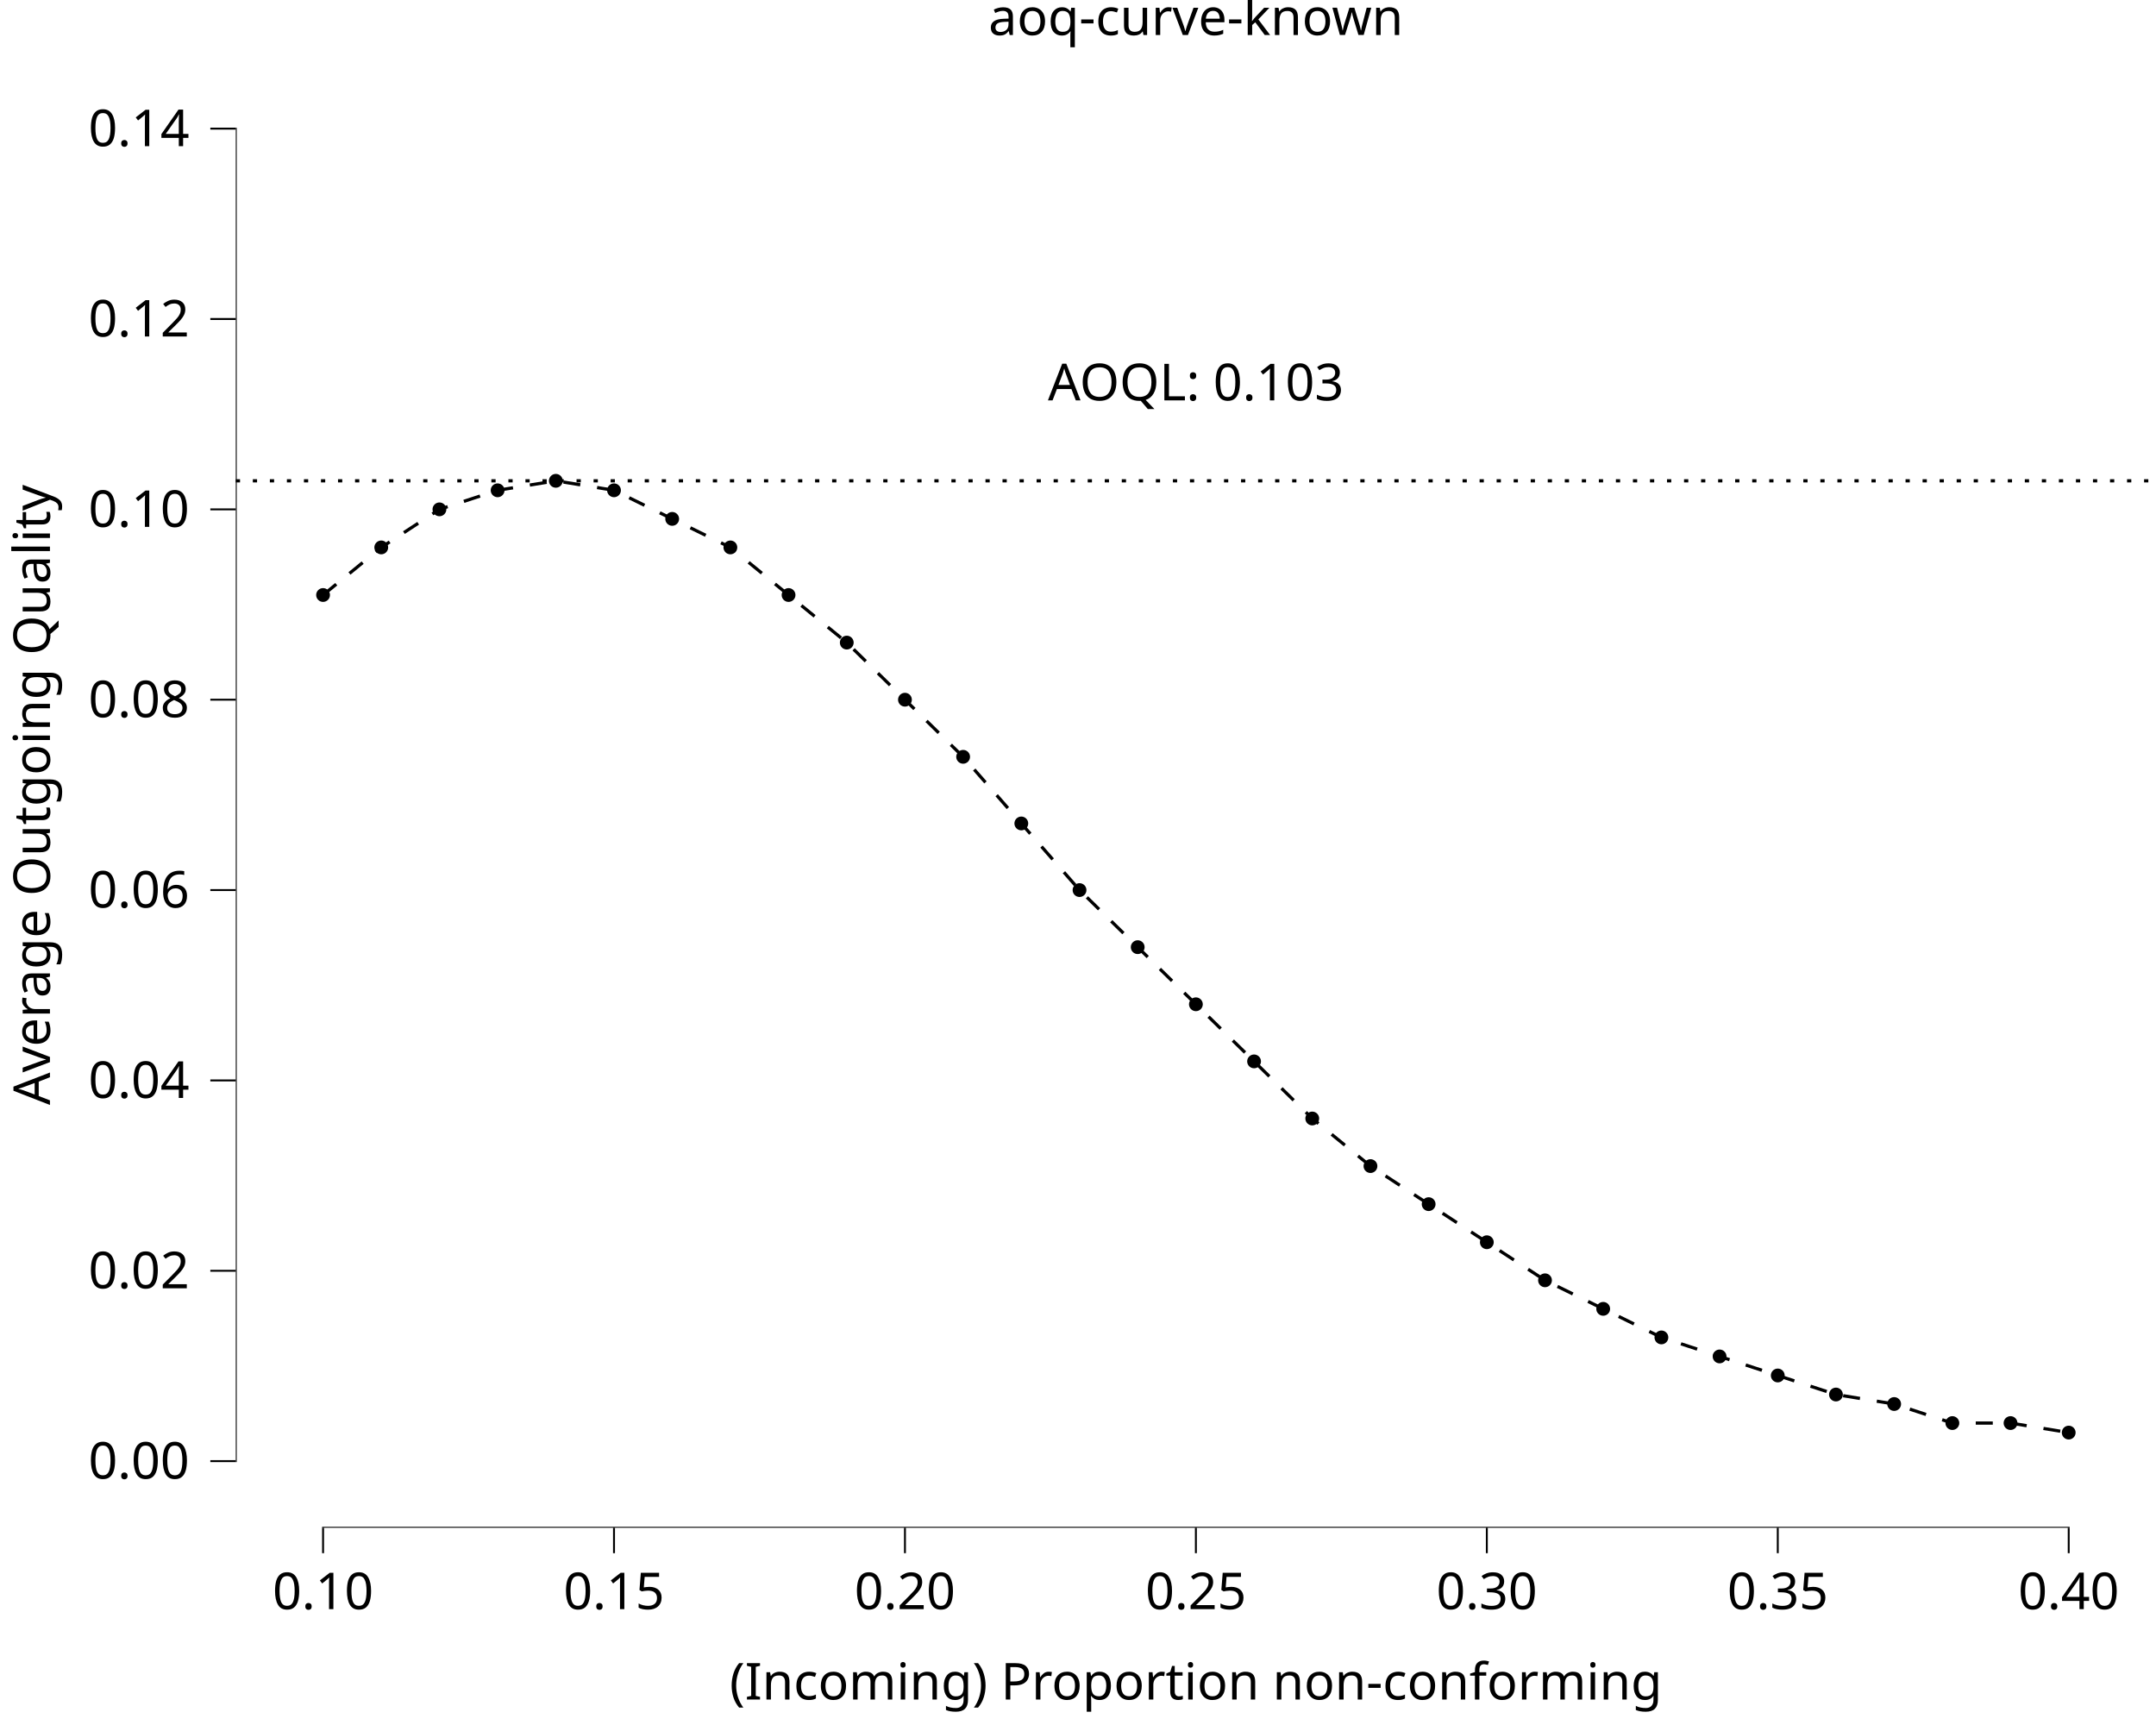
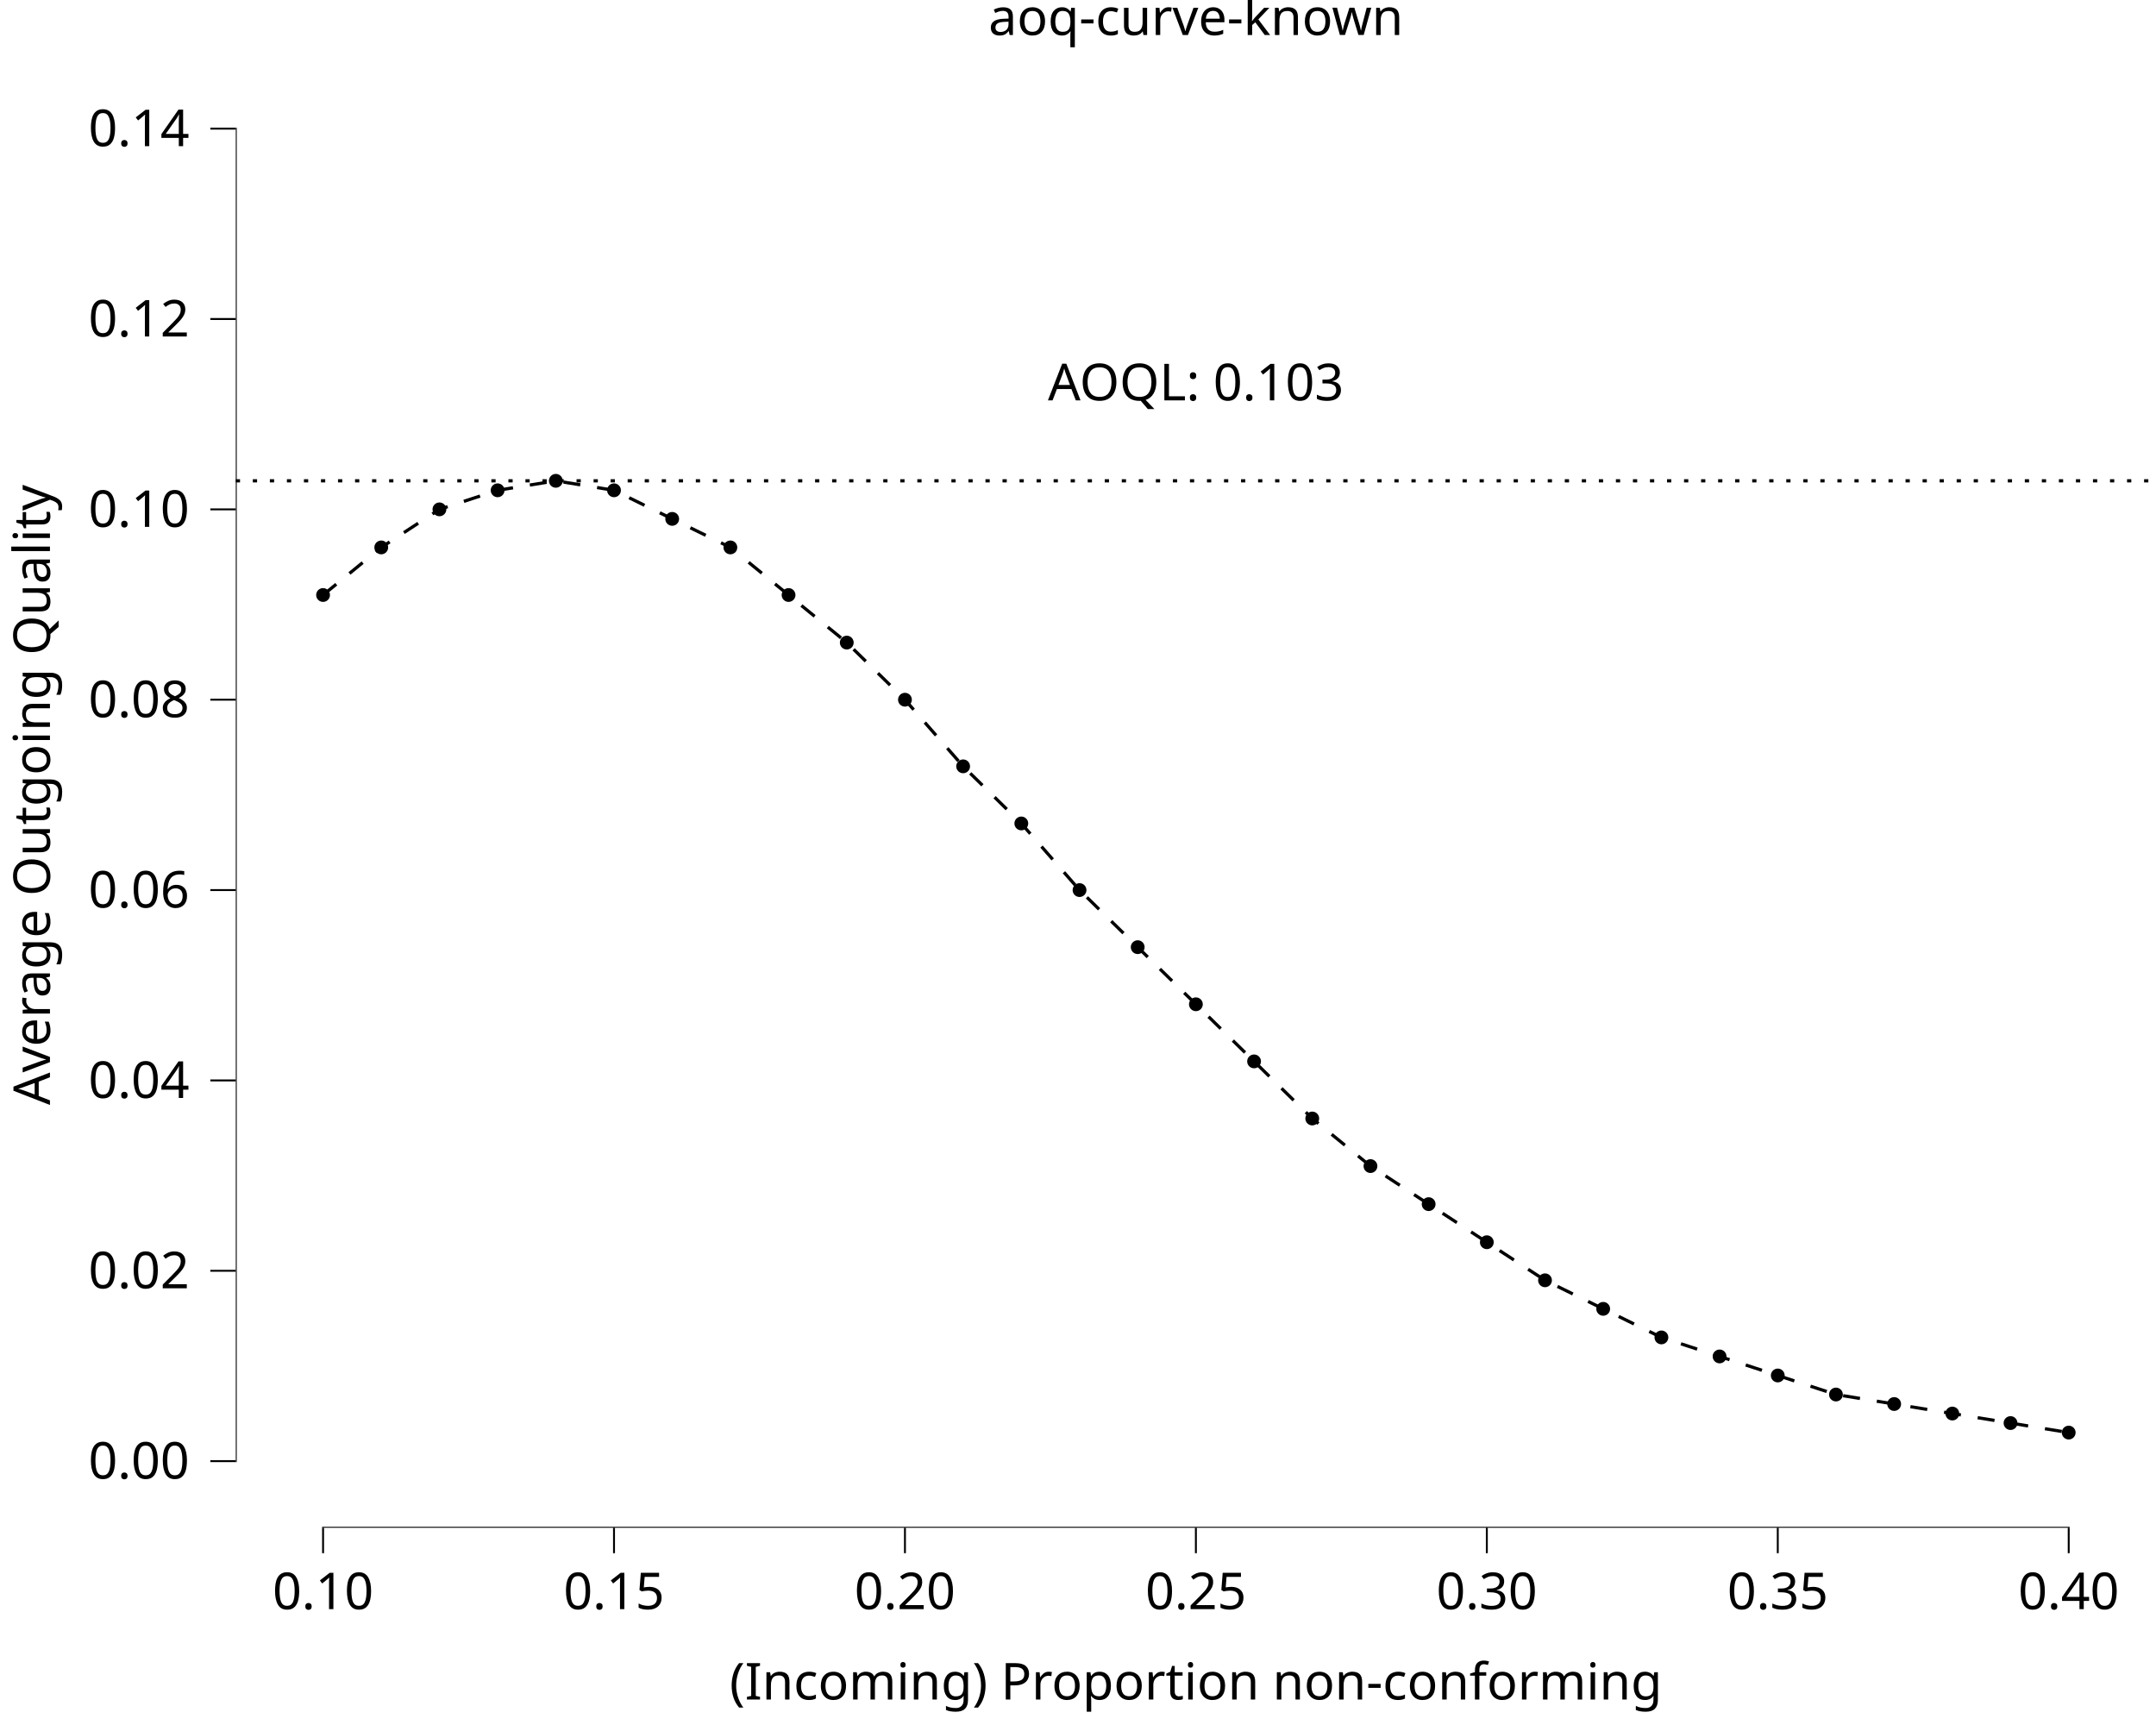
<svg xmlns="http://www.w3.org/2000/svg" class="svglite" data-engine-version="2.0" width="720.00pt" height="576.00pt" viewBox="0 0 720.00 576.00">
  <defs>
    <style type="text/css">
    .svglite line, .svglite polyline, .svglite polygon, .svglite path, .svglite rect, .svglite circle {
      fill: none;
      stroke: #000000;
      stroke-linecap: round;
      stroke-linejoin: round;
      stroke-miterlimit: 10.00;
    }
  </style>
  </defs>
  <rect width="100%" height="100%" style="stroke: none; fill: #FFFFFF;" />
  <defs>
    <clipPath id="cpMC4wMHw3MjAuMDB8MC4wMHw1NzYuMDA=">
      <rect x="0.00" y="0.00" width="720.00" height="576.00" />
    </clipPath>
  </defs>
  <g clip-path="url(#cpMC4wMHw3MjAuMDB8MC4wMHw1NzYuMDA=)">
    <rect x="-0" y="0.00" width="720.00" height="576.00" style="stroke-width: 10.67; stroke: none;" />
  </g>
  <defs>
    <clipPath id="cpNzguNzR8NzIwLjAwfDIwLjcxfDUxMC4xNA==">
      <rect x="78.74" y="20.71" width="641.26" height="489.43" />
    </clipPath>
  </defs>
  <g clip-path="url(#cpNzguNzR8NzIwLjAwfDIwLjcxfDUxMC4xNA==)">
    <rect x="78.74" y="20.71" width="641.26" height="489.43" style="stroke-width: 10.67; stroke: none;" />
    <circle cx="107.89" cy="198.68" r="1.95" style="stroke-width: 0.71; fill: #000000;" />
    <circle cx="127.32" cy="182.79" r="1.95" style="stroke-width: 0.71; fill: #000000;" />
    <circle cx="146.75" cy="170.08" r="1.95" style="stroke-width: 0.71; fill: #000000;" />
    <circle cx="166.18" cy="163.72" r="1.95" style="stroke-width: 0.71; fill: #000000;" />
    <circle cx="185.62" cy="160.55" r="1.95" style="stroke-width: 0.71; fill: #000000;" />
    <circle cx="205.05" cy="163.72" r="1.95" style="stroke-width: 0.71; fill: #000000;" />
    <circle cx="224.48" cy="173.26" r="1.95" style="stroke-width: 0.71; fill: #000000;" />
    <circle cx="243.91" cy="182.79" r="1.95" style="stroke-width: 0.71; fill: #000000;" />
    <circle cx="263.34" cy="198.68" r="1.95" style="stroke-width: 0.71; fill: #000000;" />
    <circle cx="282.78" cy="214.57" r="1.95" style="stroke-width: 0.71; fill: #000000;" />
    <circle cx="302.21" cy="233.64" r="1.95" style="stroke-width: 0.71; fill: #000000;" />
-     <circle cx="321.64" cy="252.71" r="1.95" style="stroke-width: 0.71; fill: #000000;" />
+     <circle cx="321.64" cy="255.89" r="1.95" style="stroke-width: 0.71; fill: #000000;" />
    <circle cx="341.07" cy="274.96" r="1.95" style="stroke-width: 0.71; fill: #000000;" />
    <circle cx="360.51" cy="297.21" r="1.95" style="stroke-width: 0.71; fill: #000000;" />
    <circle cx="379.94" cy="316.27" r="1.95" style="stroke-width: 0.71; fill: #000000;" />
    <circle cx="399.37" cy="335.34" r="1.95" style="stroke-width: 0.71; fill: #000000;" />
    <circle cx="418.80" cy="354.41" r="1.95" style="stroke-width: 0.71; fill: #000000;" />
    <circle cx="438.23" cy="373.48" r="1.95" style="stroke-width: 0.71; fill: #000000;" />
    <circle cx="457.67" cy="389.37" r="1.95" style="stroke-width: 0.71; fill: #000000;" />
    <circle cx="477.10" cy="402.08" r="1.95" style="stroke-width: 0.71; fill: #000000;" />
    <circle cx="496.53" cy="414.80" r="1.95" style="stroke-width: 0.71; fill: #000000;" />
    <circle cx="515.96" cy="427.51" r="1.95" style="stroke-width: 0.71; fill: #000000;" />
    <circle cx="535.39" cy="437.04" r="1.95" style="stroke-width: 0.71; fill: #000000;" />
    <circle cx="554.83" cy="446.58" r="1.95" style="stroke-width: 0.71; fill: #000000;" />
    <circle cx="574.26" cy="452.93" r="1.95" style="stroke-width: 0.71; fill: #000000;" />
    <circle cx="593.69" cy="459.29" r="1.95" style="stroke-width: 0.71; fill: #000000;" />
    <circle cx="613.12" cy="465.65" r="1.95" style="stroke-width: 0.71; fill: #000000;" />
    <circle cx="632.56" cy="468.82" r="1.95" style="stroke-width: 0.71; fill: #000000;" />
-     <circle cx="651.99" cy="475.18" r="1.95" style="stroke-width: 0.71; fill: #000000;" />
+     <circle cx="651.99" cy="472.00" r="1.95" style="stroke-width: 0.71; fill: #000000;" />
    <circle cx="671.42" cy="475.18" r="1.95" style="stroke-width: 0.71; fill: #000000;" />
    <circle cx="690.85" cy="478.36" r="1.95" style="stroke-width: 0.71; fill: #000000;" />
-     <polyline points="107.89,198.68 127.32,182.79 146.75,170.08 166.18,163.72 185.62,160.55 205.05,163.72 224.48,173.26 243.91,182.79 263.34,198.68 282.78,214.57 302.21,233.64 321.64,252.71 341.07,274.96 360.51,297.21 379.94,316.27 399.37,335.34 418.80,354.41 438.23,373.48 457.67,389.37 477.10,402.08 496.53,414.80 515.96,427.51 535.39,437.04 554.83,446.58 574.26,452.93 593.69,459.29 613.12,465.65 632.56,468.82 651.99,475.18 671.42,475.18 690.85,478.36 " style="stroke-width: 1.07; stroke-dasharray: 5.69,5.69; stroke-linecap: butt;" />
+     <polyline points="107.89,198.68 127.32,182.79 146.75,170.08 166.18,163.72 185.62,160.55 205.05,163.72 224.48,173.26 243.91,182.79 263.34,198.68 282.78,214.57 302.21,233.64 321.64,255.89 341.07,274.96 360.51,297.21 379.94,316.27 399.37,335.34 418.80,354.41 438.23,373.48 457.67,389.37 477.10,402.08 496.53,414.80 515.96,427.51 535.39,437.04 554.83,446.58 574.26,452.93 593.69,459.29 613.12,465.65 632.56,468.82 651.99,472.00 671.42,475.18 690.85,478.36 " style="stroke-width: 1.07; stroke-dasharray: 5.69,5.69; stroke-linecap: butt;" />
    <line x1="78.74" y1="160.55" x2="720.00" y2="160.55" style="stroke-width: 1.07; stroke-dasharray: 1.42,4.27; stroke-linecap: butt;" />
    <text x="399.37" y="133.69" text-anchor="middle" style="font-size: 17.07px; font-family: sans;" textLength="99.66px" lengthAdjust="spacingAndGlyphs">AOQL: 0.103</text>
    <line x1="107.57" y1="510.14" x2="691.17" y2="510.14" style="stroke-width: 0.64; stroke-linecap: butt;" />
    <line x1="78.74" y1="488.21" x2="78.74" y2="42.64" style="stroke-width: 0.64; stroke-linecap: butt;" />
    <rect x="78.74" y="20.71" width="641.26" height="489.43" style="stroke-width: 0.00; stroke: none;" />
  </g>
  <g clip-path="url(#cpMC4wMHw3MjAuMDB8MC4wMHw1NzYuMDA=)">
    <polyline points="78.74,510.14 78.74,20.71 " style="stroke-width: 0.00; stroke: none; stroke-linecap: butt;" />
    <text x="63.26" y="493.74" text-anchor="end" style="font-size: 17.00px; font-family: sans;" textLength="33.09px" lengthAdjust="spacingAndGlyphs">0.00</text>
    <text x="63.26" y="430.18" text-anchor="end" style="font-size: 17.00px; font-family: sans;" textLength="33.09px" lengthAdjust="spacingAndGlyphs">0.02</text>
    <text x="63.26" y="366.62" text-anchor="end" style="font-size: 17.00px; font-family: sans;" textLength="33.09px" lengthAdjust="spacingAndGlyphs">0.04</text>
    <text x="63.26" y="303.05" text-anchor="end" style="font-size: 17.00px; font-family: sans;" textLength="33.09px" lengthAdjust="spacingAndGlyphs">0.06</text>
    <text x="63.26" y="239.49" text-anchor="end" style="font-size: 17.00px; font-family: sans;" textLength="33.09px" lengthAdjust="spacingAndGlyphs">0.08</text>
    <text x="63.26" y="175.93" text-anchor="end" style="font-size: 17.00px; font-family: sans;" textLength="33.09px" lengthAdjust="spacingAndGlyphs">0.10</text>
    <text x="63.26" y="112.37" text-anchor="end" style="font-size: 17.00px; font-family: sans;" textLength="33.09px" lengthAdjust="spacingAndGlyphs">0.12</text>
    <text x="63.26" y="48.80" text-anchor="end" style="font-size: 17.00px; font-family: sans;" textLength="33.09px" lengthAdjust="spacingAndGlyphs">0.14</text>
    <polyline points="70.24,487.89 78.74,487.89 " style="stroke-width: 0.64; stroke-linecap: butt;" />
    <polyline points="70.24,424.33 78.74,424.33 " style="stroke-width: 0.64; stroke-linecap: butt;" />
    <polyline points="70.24,360.77 78.74,360.77 " style="stroke-width: 0.64; stroke-linecap: butt;" />
    <polyline points="70.24,297.21 78.74,297.21 " style="stroke-width: 0.64; stroke-linecap: butt;" />
    <polyline points="70.24,233.64 78.74,233.64 " style="stroke-width: 0.64; stroke-linecap: butt;" />
    <polyline points="70.24,170.08 78.74,170.08 " style="stroke-width: 0.64; stroke-linecap: butt;" />
    <polyline points="70.24,106.52 78.74,106.52 " style="stroke-width: 0.64; stroke-linecap: butt;" />
    <polyline points="70.24,42.95 78.74,42.95 " style="stroke-width: 0.64; stroke-linecap: butt;" />
    <polyline points="78.74,510.14 720.00,510.14 " style="stroke-width: 0.00; stroke: none; stroke-linecap: butt;" />
    <polyline points="107.89,518.64 107.89,510.14 " style="stroke-width: 0.64; stroke-linecap: butt;" />
    <polyline points="205.05,518.64 205.05,510.14 " style="stroke-width: 0.64; stroke-linecap: butt;" />
    <polyline points="302.21,518.64 302.21,510.14 " style="stroke-width: 0.64; stroke-linecap: butt;" />
    <polyline points="399.37,518.64 399.37,510.14 " style="stroke-width: 0.64; stroke-linecap: butt;" />
    <polyline points="496.53,518.64 496.53,510.14 " style="stroke-width: 0.64; stroke-linecap: butt;" />
    <polyline points="593.69,518.64 593.69,510.14 " style="stroke-width: 0.64; stroke-linecap: butt;" />
    <polyline points="690.85,518.64 690.85,510.14 " style="stroke-width: 0.64; stroke-linecap: butt;" />
    <text x="107.89" y="537.32" text-anchor="middle" style="font-size: 17.00px; font-family: sans;" textLength="33.09px" lengthAdjust="spacingAndGlyphs">0.10</text>
    <text x="205.05" y="537.32" text-anchor="middle" style="font-size: 17.00px; font-family: sans;" textLength="33.09px" lengthAdjust="spacingAndGlyphs">0.15</text>
    <text x="302.21" y="537.32" text-anchor="middle" style="font-size: 17.00px; font-family: sans;" textLength="33.09px" lengthAdjust="spacingAndGlyphs">0.20</text>
    <text x="399.37" y="537.32" text-anchor="middle" style="font-size: 17.00px; font-family: sans;" textLength="33.09px" lengthAdjust="spacingAndGlyphs">0.25</text>
    <text x="496.53" y="537.32" text-anchor="middle" style="font-size: 17.00px; font-family: sans;" textLength="33.09px" lengthAdjust="spacingAndGlyphs">0.30</text>
    <text x="593.69" y="537.32" text-anchor="middle" style="font-size: 17.00px; font-family: sans;" textLength="33.09px" lengthAdjust="spacingAndGlyphs">0.35</text>
    <text x="690.85" y="537.32" text-anchor="middle" style="font-size: 17.00px; font-family: sans;" textLength="33.09px" lengthAdjust="spacingAndGlyphs">0.40</text>
    <text x="399.37" y="567.49" text-anchor="middle" style="font-size: 17.00px; font-family: sans;" textLength="286.33px" lengthAdjust="spacingAndGlyphs">(Incoming) Proportion non-conforming</text>
    <text transform="translate(16.68,265.42) rotate(-90)" text-anchor="middle" style="font-size: 17.00px; font-family: sans;" textLength="194.70px" lengthAdjust="spacingAndGlyphs">Average Outgoing Quality</text>
    <text x="399.37" y="11.70" text-anchor="middle" style="font-size: 17.00px; font-family: sans;" textLength="130.43px" lengthAdjust="spacingAndGlyphs">aoq-curve-known</text>
  </g>
</svg>
